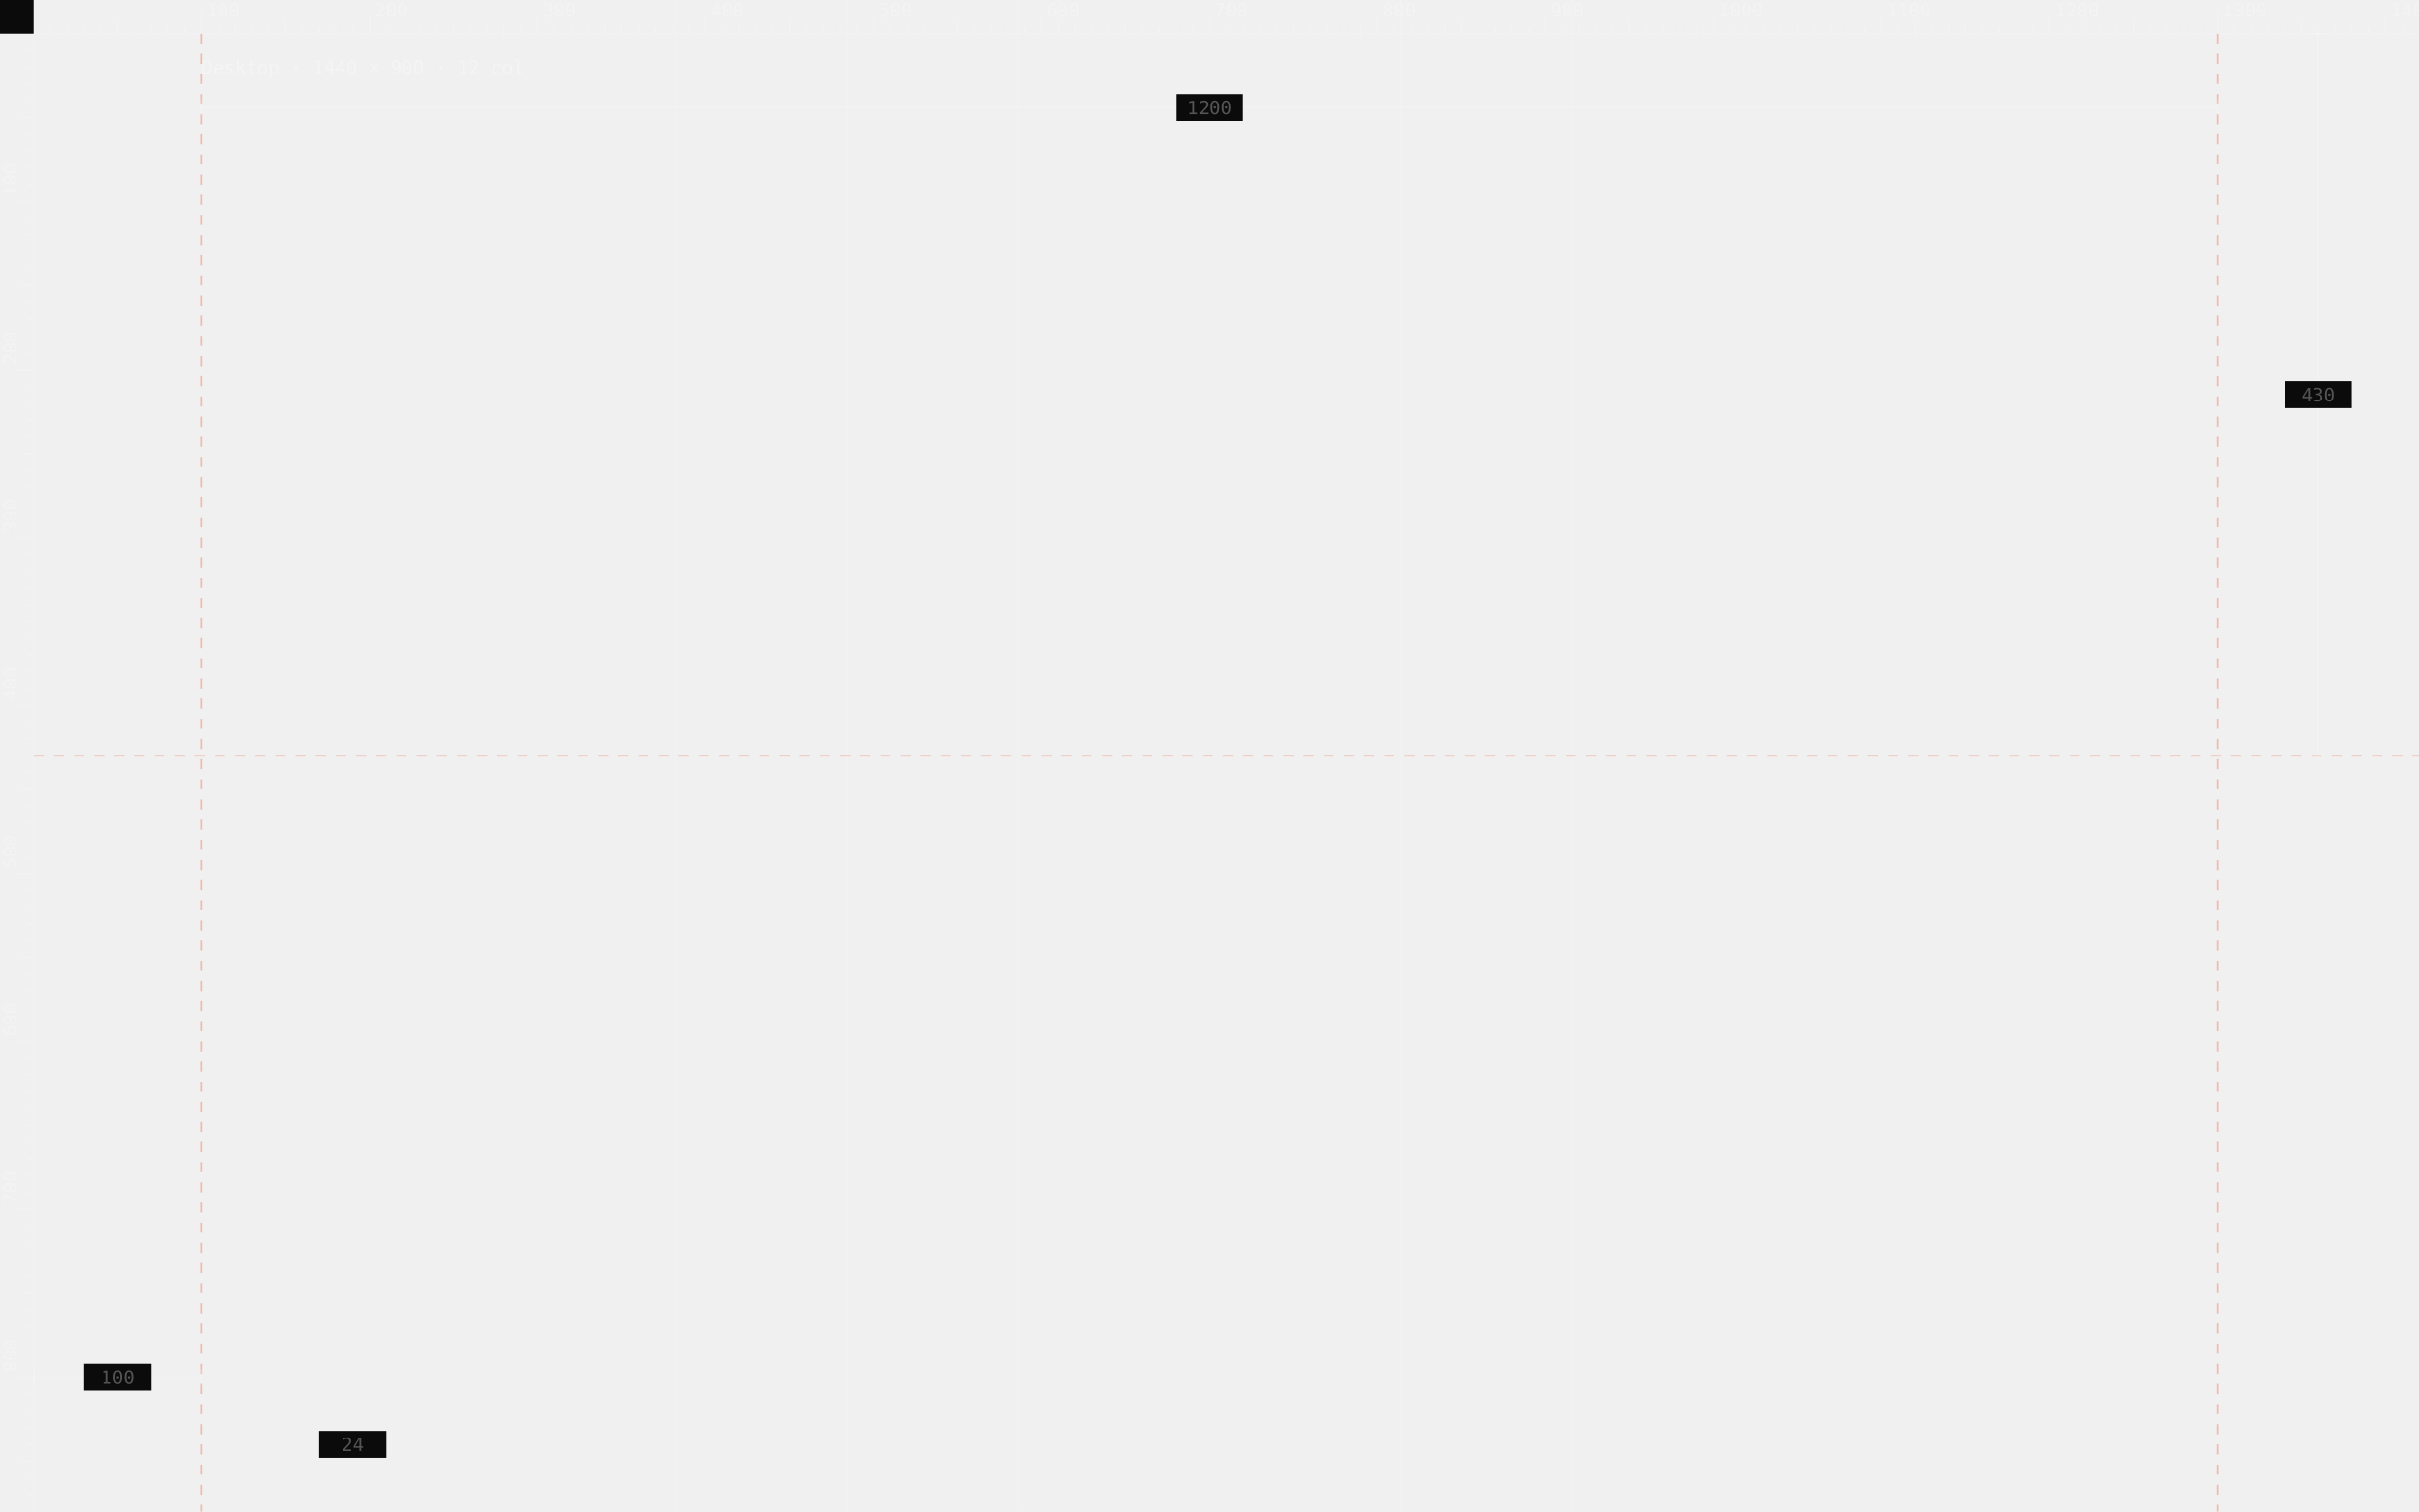
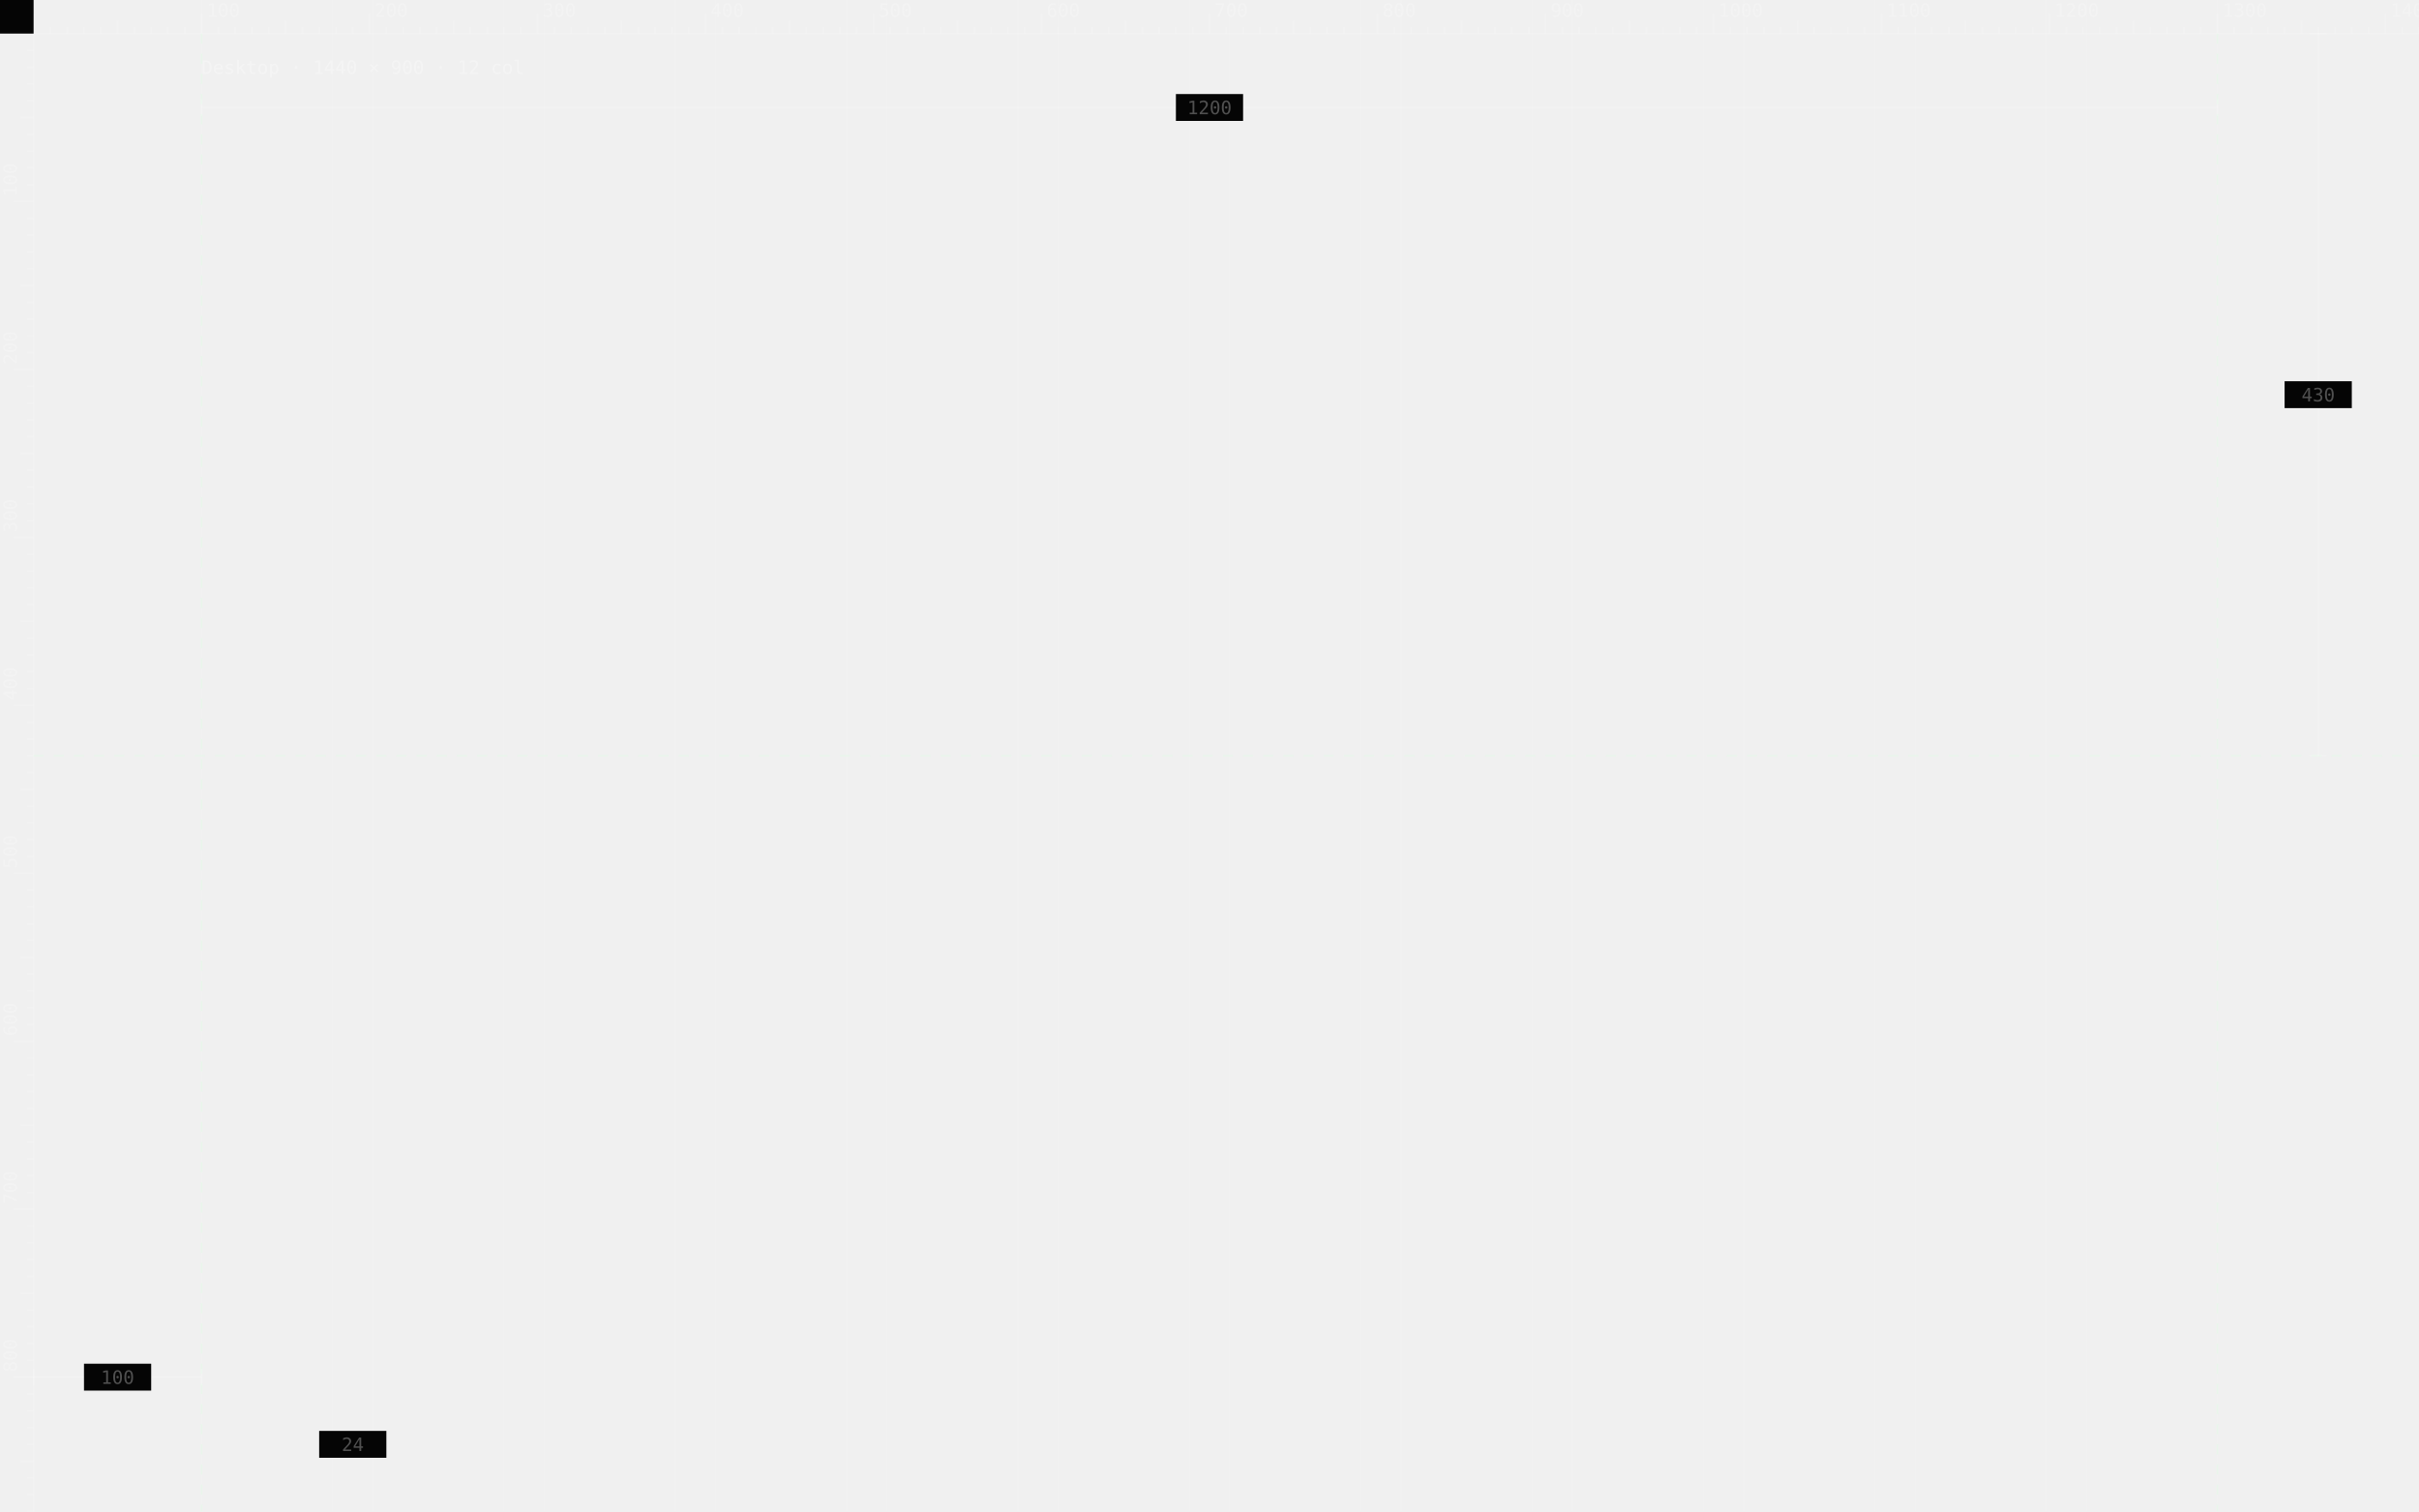
<svg xmlns="http://www.w3.org/2000/svg" viewBox="0 0 1440 900" preserveAspectRatio="xMidYMid slice">
  <rect x="120" y="0" width="78" height="900" fill="#fff" fill-opacity=".018" />
  <line x1="120" y1="0" x2="120" y2="900" stroke="#fff" stroke-opacity="0.05" />
  <line x1="198" y1="0" x2="198" y2="900" stroke="#fff" stroke-opacity="0.05" />
  <rect x="222" y="0" width="78" height="900" fill="#fff" fill-opacity=".018" />
  <line x1="222" y1="0" x2="222" y2="900" stroke="#fff" stroke-opacity="0.05" />
  <line x1="300" y1="0" x2="300" y2="900" stroke="#fff" stroke-opacity="0.05" />
  <rect x="324" y="0" width="78" height="900" fill="#fff" fill-opacity=".018" />
  <line x1="324" y1="0" x2="324" y2="900" stroke="#fff" stroke-opacity="0.05" />
  <line x1="402" y1="0" x2="402" y2="900" stroke="#fff" stroke-opacity="0.05" />
  <rect x="426" y="0" width="78" height="900" fill="#fff" fill-opacity=".018" />
  <line x1="426" y1="0" x2="426" y2="900" stroke="#fff" stroke-opacity="0.05" />
  <line x1="504" y1="0" x2="504" y2="900" stroke="#fff" stroke-opacity="0.05" />
  <rect x="528" y="0" width="78" height="900" fill="#fff" fill-opacity=".018" />
  <line x1="528" y1="0" x2="528" y2="900" stroke="#fff" stroke-opacity="0.05" />
  <line x1="606" y1="0" x2="606" y2="900" stroke="#fff" stroke-opacity="0.05" />
  <rect x="630" y="0" width="78" height="900" fill="#fff" fill-opacity=".018" />
  <line x1="630" y1="0" x2="630" y2="900" stroke="#fff" stroke-opacity="0.05" />
  <line x1="708" y1="0" x2="708" y2="900" stroke="#fff" stroke-opacity="0.05" />
  <rect x="732" y="0" width="78" height="900" fill="#fff" fill-opacity=".018" />
  <line x1="732" y1="0" x2="732" y2="900" stroke="#fff" stroke-opacity="0.05" />
  <line x1="810" y1="0" x2="810" y2="900" stroke="#fff" stroke-opacity="0.05" />
  <rect x="834" y="0" width="78" height="900" fill="#fff" fill-opacity=".018" />
  <line x1="834" y1="0" x2="834" y2="900" stroke="#fff" stroke-opacity="0.05" />
  <line x1="912" y1="0" x2="912" y2="900" stroke="#fff" stroke-opacity="0.05" />
  <rect x="936" y="0" width="78" height="900" fill="#fff" fill-opacity=".018" />
  <line x1="936" y1="0" x2="936" y2="900" stroke="#fff" stroke-opacity="0.05" />
  <line x1="1014" y1="0" x2="1014" y2="900" stroke="#fff" stroke-opacity="0.05" />
  <rect x="1038" y="0" width="78" height="900" fill="#fff" fill-opacity=".018" />
  <line x1="1038" y1="0" x2="1038" y2="900" stroke="#fff" stroke-opacity="0.05" />
  <line x1="1116" y1="0" x2="1116" y2="900" stroke="#fff" stroke-opacity="0.05" />
  <rect x="1140" y="0" width="78" height="900" fill="#fff" fill-opacity=".018" />
  <line x1="1140" y1="0" x2="1140" y2="900" stroke="#fff" stroke-opacity="0.05" />
  <line x1="1218" y1="0" x2="1218" y2="900" stroke="#fff" stroke-opacity="0.05" />
  <rect x="1242" y="0" width="78" height="900" fill="#fff" fill-opacity=".018" />
  <line x1="1242" y1="0" x2="1242" y2="900" stroke="#fff" stroke-opacity="0.05" />
  <line x1="1320" y1="0" x2="1320" y2="900" stroke="#fff" stroke-opacity="0.05" />
  <line x1="20" y1="8" x2="20" y2="20" stroke="#fff" stroke-opacity="0.14" />
  <line x1="30" y1="16" x2="30" y2="20" stroke="#fff" stroke-opacity="0.14" />
  <line x1="40" y1="16" x2="40" y2="20" stroke="#fff" stroke-opacity="0.14" />
  <line x1="50" y1="16" x2="50" y2="20" stroke="#fff" stroke-opacity="0.14" />
  <line x1="60" y1="16" x2="60" y2="20" stroke="#fff" stroke-opacity="0.14" />
  <line x1="70" y1="12" x2="70" y2="20" stroke="#fff" stroke-opacity="0.14" />
  <line x1="80" y1="16" x2="80" y2="20" stroke="#fff" stroke-opacity="0.14" />
  <line x1="90" y1="16" x2="90" y2="20" stroke="#fff" stroke-opacity="0.14" />
  <line x1="100" y1="16" x2="100" y2="20" stroke="#fff" stroke-opacity="0.14" />
  <line x1="110" y1="16" x2="110" y2="20" stroke="#fff" stroke-opacity="0.14" />
  <line x1="120" y1="8" x2="120" y2="20" stroke="#fff" stroke-opacity="0.14" />
  <text x="123" y="10" font-family="ui-monospace, Menlo, Consolas, monospace" font-size="11" fill="#fff" fill-opacity="0.2">100</text>
  <line x1="130" y1="16" x2="130" y2="20" stroke="#fff" stroke-opacity="0.14" />
  <line x1="140" y1="16" x2="140" y2="20" stroke="#fff" stroke-opacity="0.14" />
  <line x1="150" y1="16" x2="150" y2="20" stroke="#fff" stroke-opacity="0.14" />
  <line x1="160" y1="16" x2="160" y2="20" stroke="#fff" stroke-opacity="0.14" />
  <line x1="170" y1="12" x2="170" y2="20" stroke="#fff" stroke-opacity="0.14" />
  <line x1="180" y1="16" x2="180" y2="20" stroke="#fff" stroke-opacity="0.14" />
  <line x1="190" y1="16" x2="190" y2="20" stroke="#fff" stroke-opacity="0.14" />
  <line x1="200" y1="16" x2="200" y2="20" stroke="#fff" stroke-opacity="0.14" />
  <line x1="210" y1="16" x2="210" y2="20" stroke="#fff" stroke-opacity="0.14" />
  <line x1="220" y1="8" x2="220" y2="20" stroke="#fff" stroke-opacity="0.14" />
  <text x="223" y="10" font-family="ui-monospace, Menlo, Consolas, monospace" font-size="11" fill="#fff" fill-opacity="0.2">200</text>
  <line x1="230" y1="16" x2="230" y2="20" stroke="#fff" stroke-opacity="0.14" />
  <line x1="240" y1="16" x2="240" y2="20" stroke="#fff" stroke-opacity="0.14" />
  <line x1="250" y1="16" x2="250" y2="20" stroke="#fff" stroke-opacity="0.14" />
  <line x1="260" y1="16" x2="260" y2="20" stroke="#fff" stroke-opacity="0.14" />
  <line x1="270" y1="12" x2="270" y2="20" stroke="#fff" stroke-opacity="0.14" />
  <line x1="280" y1="16" x2="280" y2="20" stroke="#fff" stroke-opacity="0.14" />
  <line x1="290" y1="16" x2="290" y2="20" stroke="#fff" stroke-opacity="0.14" />
  <line x1="300" y1="16" x2="300" y2="20" stroke="#fff" stroke-opacity="0.14" />
  <line x1="310" y1="16" x2="310" y2="20" stroke="#fff" stroke-opacity="0.14" />
  <line x1="320" y1="8" x2="320" y2="20" stroke="#fff" stroke-opacity="0.14" />
  <text x="323" y="10" font-family="ui-monospace, Menlo, Consolas, monospace" font-size="11" fill="#fff" fill-opacity="0.2">300</text>
  <line x1="330" y1="16" x2="330" y2="20" stroke="#fff" stroke-opacity="0.14" />
  <line x1="340" y1="16" x2="340" y2="20" stroke="#fff" stroke-opacity="0.14" />
  <line x1="350" y1="16" x2="350" y2="20" stroke="#fff" stroke-opacity="0.14" />
  <line x1="360" y1="16" x2="360" y2="20" stroke="#fff" stroke-opacity="0.14" />
  <line x1="370" y1="12" x2="370" y2="20" stroke="#fff" stroke-opacity="0.14" />
  <line x1="380" y1="16" x2="380" y2="20" stroke="#fff" stroke-opacity="0.14" />
  <line x1="390" y1="16" x2="390" y2="20" stroke="#fff" stroke-opacity="0.14" />
  <line x1="400" y1="16" x2="400" y2="20" stroke="#fff" stroke-opacity="0.14" />
  <line x1="410" y1="16" x2="410" y2="20" stroke="#fff" stroke-opacity="0.14" />
  <line x1="420" y1="8" x2="420" y2="20" stroke="#fff" stroke-opacity="0.14" />
  <text x="423" y="10" font-family="ui-monospace, Menlo, Consolas, monospace" font-size="11" fill="#fff" fill-opacity="0.2">400</text>
  <line x1="430" y1="16" x2="430" y2="20" stroke="#fff" stroke-opacity="0.14" />
  <line x1="440" y1="16" x2="440" y2="20" stroke="#fff" stroke-opacity="0.14" />
  <line x1="450" y1="16" x2="450" y2="20" stroke="#fff" stroke-opacity="0.14" />
  <line x1="460" y1="16" x2="460" y2="20" stroke="#fff" stroke-opacity="0.14" />
  <line x1="470" y1="12" x2="470" y2="20" stroke="#fff" stroke-opacity="0.14" />
  <line x1="480" y1="16" x2="480" y2="20" stroke="#fff" stroke-opacity="0.14" />
  <line x1="490" y1="16" x2="490" y2="20" stroke="#fff" stroke-opacity="0.14" />
  <line x1="500" y1="16" x2="500" y2="20" stroke="#fff" stroke-opacity="0.14" />
  <line x1="510" y1="16" x2="510" y2="20" stroke="#fff" stroke-opacity="0.14" />
  <line x1="520" y1="8" x2="520" y2="20" stroke="#fff" stroke-opacity="0.14" />
  <text x="523" y="10" font-family="ui-monospace, Menlo, Consolas, monospace" font-size="11" fill="#fff" fill-opacity="0.2">500</text>
  <line x1="530" y1="16" x2="530" y2="20" stroke="#fff" stroke-opacity="0.14" />
  <line x1="540" y1="16" x2="540" y2="20" stroke="#fff" stroke-opacity="0.14" />
  <line x1="550" y1="16" x2="550" y2="20" stroke="#fff" stroke-opacity="0.14" />
  <line x1="560" y1="16" x2="560" y2="20" stroke="#fff" stroke-opacity="0.14" />
  <line x1="570" y1="12" x2="570" y2="20" stroke="#fff" stroke-opacity="0.14" />
  <line x1="580" y1="16" x2="580" y2="20" stroke="#fff" stroke-opacity="0.14" />
  <line x1="590" y1="16" x2="590" y2="20" stroke="#fff" stroke-opacity="0.14" />
  <line x1="600" y1="16" x2="600" y2="20" stroke="#fff" stroke-opacity="0.14" />
  <line x1="610" y1="16" x2="610" y2="20" stroke="#fff" stroke-opacity="0.14" />
  <line x1="620" y1="8" x2="620" y2="20" stroke="#fff" stroke-opacity="0.14" />
  <text x="623" y="10" font-family="ui-monospace, Menlo, Consolas, monospace" font-size="11" fill="#fff" fill-opacity="0.2">600</text>
  <line x1="630" y1="16" x2="630" y2="20" stroke="#fff" stroke-opacity="0.14" />
  <line x1="640" y1="16" x2="640" y2="20" stroke="#fff" stroke-opacity="0.14" />
  <line x1="650" y1="16" x2="650" y2="20" stroke="#fff" stroke-opacity="0.14" />
  <line x1="660" y1="16" x2="660" y2="20" stroke="#fff" stroke-opacity="0.14" />
  <line x1="670" y1="12" x2="670" y2="20" stroke="#fff" stroke-opacity="0.14" />
  <line x1="680" y1="16" x2="680" y2="20" stroke="#fff" stroke-opacity="0.14" />
  <line x1="690" y1="16" x2="690" y2="20" stroke="#fff" stroke-opacity="0.14" />
  <line x1="700" y1="16" x2="700" y2="20" stroke="#fff" stroke-opacity="0.14" />
  <line x1="710" y1="16" x2="710" y2="20" stroke="#fff" stroke-opacity="0.14" />
  <line x1="720" y1="8" x2="720" y2="20" stroke="#fff" stroke-opacity="0.14" />
  <text x="723" y="10" font-family="ui-monospace, Menlo, Consolas, monospace" font-size="11" fill="#fff" fill-opacity="0.2">700</text>
  <line x1="730" y1="16" x2="730" y2="20" stroke="#fff" stroke-opacity="0.14" />
  <line x1="740" y1="16" x2="740" y2="20" stroke="#fff" stroke-opacity="0.14" />
  <line x1="750" y1="16" x2="750" y2="20" stroke="#fff" stroke-opacity="0.14" />
  <line x1="760" y1="16" x2="760" y2="20" stroke="#fff" stroke-opacity="0.14" />
  <line x1="770" y1="12" x2="770" y2="20" stroke="#fff" stroke-opacity="0.14" />
  <line x1="780" y1="16" x2="780" y2="20" stroke="#fff" stroke-opacity="0.14" />
  <line x1="790" y1="16" x2="790" y2="20" stroke="#fff" stroke-opacity="0.14" />
  <line x1="800" y1="16" x2="800" y2="20" stroke="#fff" stroke-opacity="0.14" />
  <line x1="810" y1="16" x2="810" y2="20" stroke="#fff" stroke-opacity="0.14" />
  <line x1="820" y1="8" x2="820" y2="20" stroke="#fff" stroke-opacity="0.14" />
  <text x="823" y="10" font-family="ui-monospace, Menlo, Consolas, monospace" font-size="11" fill="#fff" fill-opacity="0.2">800</text>
  <line x1="830" y1="16" x2="830" y2="20" stroke="#fff" stroke-opacity="0.14" />
  <line x1="840" y1="16" x2="840" y2="20" stroke="#fff" stroke-opacity="0.14" />
  <line x1="850" y1="16" x2="850" y2="20" stroke="#fff" stroke-opacity="0.14" />
  <line x1="860" y1="16" x2="860" y2="20" stroke="#fff" stroke-opacity="0.14" />
  <line x1="870" y1="12" x2="870" y2="20" stroke="#fff" stroke-opacity="0.14" />
  <line x1="880" y1="16" x2="880" y2="20" stroke="#fff" stroke-opacity="0.14" />
  <line x1="890" y1="16" x2="890" y2="20" stroke="#fff" stroke-opacity="0.14" />
  <line x1="900" y1="16" x2="900" y2="20" stroke="#fff" stroke-opacity="0.14" />
  <line x1="910" y1="16" x2="910" y2="20" stroke="#fff" stroke-opacity="0.14" />
  <line x1="920" y1="8" x2="920" y2="20" stroke="#fff" stroke-opacity="0.14" />
  <text x="923" y="10" font-family="ui-monospace, Menlo, Consolas, monospace" font-size="11" fill="#fff" fill-opacity="0.2">900</text>
  <line x1="930" y1="16" x2="930" y2="20" stroke="#fff" stroke-opacity="0.14" />
  <line x1="940" y1="16" x2="940" y2="20" stroke="#fff" stroke-opacity="0.14" />
  <line x1="950" y1="16" x2="950" y2="20" stroke="#fff" stroke-opacity="0.14" />
  <line x1="960" y1="16" x2="960" y2="20" stroke="#fff" stroke-opacity="0.14" />
  <line x1="970" y1="12" x2="970" y2="20" stroke="#fff" stroke-opacity="0.14" />
  <line x1="980" y1="16" x2="980" y2="20" stroke="#fff" stroke-opacity="0.14" />
  <line x1="990" y1="16" x2="990" y2="20" stroke="#fff" stroke-opacity="0.14" />
  <line x1="1000" y1="16" x2="1000" y2="20" stroke="#fff" stroke-opacity="0.14" />
  <line x1="1010" y1="16" x2="1010" y2="20" stroke="#fff" stroke-opacity="0.14" />
  <line x1="1020" y1="8" x2="1020" y2="20" stroke="#fff" stroke-opacity="0.14" />
  <text x="1023" y="10" font-family="ui-monospace, Menlo, Consolas, monospace" font-size="11" fill="#fff" fill-opacity="0.2">1000</text>
  <line x1="1030" y1="16" x2="1030" y2="20" stroke="#fff" stroke-opacity="0.14" />
  <line x1="1040" y1="16" x2="1040" y2="20" stroke="#fff" stroke-opacity="0.14" />
  <line x1="1050" y1="16" x2="1050" y2="20" stroke="#fff" stroke-opacity="0.14" />
  <line x1="1060" y1="16" x2="1060" y2="20" stroke="#fff" stroke-opacity="0.14" />
  <line x1="1070" y1="12" x2="1070" y2="20" stroke="#fff" stroke-opacity="0.14" />
  <line x1="1080" y1="16" x2="1080" y2="20" stroke="#fff" stroke-opacity="0.14" />
  <line x1="1090" y1="16" x2="1090" y2="20" stroke="#fff" stroke-opacity="0.14" />
  <line x1="1100" y1="16" x2="1100" y2="20" stroke="#fff" stroke-opacity="0.14" />
  <line x1="1110" y1="16" x2="1110" y2="20" stroke="#fff" stroke-opacity="0.14" />
  <line x1="1120" y1="8" x2="1120" y2="20" stroke="#fff" stroke-opacity="0.14" />
  <text x="1123" y="10" font-family="ui-monospace, Menlo, Consolas, monospace" font-size="11" fill="#fff" fill-opacity="0.2">1100</text>
  <line x1="1130" y1="16" x2="1130" y2="20" stroke="#fff" stroke-opacity="0.14" />
  <line x1="1140" y1="16" x2="1140" y2="20" stroke="#fff" stroke-opacity="0.14" />
  <line x1="1150" y1="16" x2="1150" y2="20" stroke="#fff" stroke-opacity="0.14" />
  <line x1="1160" y1="16" x2="1160" y2="20" stroke="#fff" stroke-opacity="0.14" />
  <line x1="1170" y1="12" x2="1170" y2="20" stroke="#fff" stroke-opacity="0.14" />
  <line x1="1180" y1="16" x2="1180" y2="20" stroke="#fff" stroke-opacity="0.14" />
  <line x1="1190" y1="16" x2="1190" y2="20" stroke="#fff" stroke-opacity="0.14" />
  <line x1="1200" y1="16" x2="1200" y2="20" stroke="#fff" stroke-opacity="0.14" />
  <line x1="1210" y1="16" x2="1210" y2="20" stroke="#fff" stroke-opacity="0.14" />
  <line x1="1220" y1="8" x2="1220" y2="20" stroke="#fff" stroke-opacity="0.14" />
  <text x="1223" y="10" font-family="ui-monospace, Menlo, Consolas, monospace" font-size="11" fill="#fff" fill-opacity="0.2">1200</text>
  <line x1="1230" y1="16" x2="1230" y2="20" stroke="#fff" stroke-opacity="0.14" />
  <line x1="1240" y1="16" x2="1240" y2="20" stroke="#fff" stroke-opacity="0.14" />
  <line x1="1250" y1="16" x2="1250" y2="20" stroke="#fff" stroke-opacity="0.14" />
  <line x1="1260" y1="16" x2="1260" y2="20" stroke="#fff" stroke-opacity="0.14" />
  <line x1="1270" y1="12" x2="1270" y2="20" stroke="#fff" stroke-opacity="0.14" />
  <line x1="1280" y1="16" x2="1280" y2="20" stroke="#fff" stroke-opacity="0.14" />
  <line x1="1290" y1="16" x2="1290" y2="20" stroke="#fff" stroke-opacity="0.14" />
  <line x1="1300" y1="16" x2="1300" y2="20" stroke="#fff" stroke-opacity="0.14" />
  <line x1="1310" y1="16" x2="1310" y2="20" stroke="#fff" stroke-opacity="0.14" />
  <line x1="1320" y1="8" x2="1320" y2="20" stroke="#fff" stroke-opacity="0.14" />
  <text x="1323" y="10" font-family="ui-monospace, Menlo, Consolas, monospace" font-size="11" fill="#fff" fill-opacity="0.2">1300</text>
  <line x1="1330" y1="16" x2="1330" y2="20" stroke="#fff" stroke-opacity="0.14" />
  <line x1="1340" y1="16" x2="1340" y2="20" stroke="#fff" stroke-opacity="0.14" />
  <line x1="1350" y1="16" x2="1350" y2="20" stroke="#fff" stroke-opacity="0.14" />
  <line x1="1360" y1="16" x2="1360" y2="20" stroke="#fff" stroke-opacity="0.14" />
  <line x1="1370" y1="12" x2="1370" y2="20" stroke="#fff" stroke-opacity="0.14" />
  <line x1="1380" y1="16" x2="1380" y2="20" stroke="#fff" stroke-opacity="0.14" />
  <line x1="1390" y1="16" x2="1390" y2="20" stroke="#fff" stroke-opacity="0.14" />
  <line x1="1400" y1="16" x2="1400" y2="20" stroke="#fff" stroke-opacity="0.14" />
  <line x1="1410" y1="16" x2="1410" y2="20" stroke="#fff" stroke-opacity="0.14" />
  <line x1="1420" y1="8" x2="1420" y2="20" stroke="#fff" stroke-opacity="0.14" />
  <text x="1423" y="10" font-family="ui-monospace, Menlo, Consolas, monospace" font-size="11" fill="#fff" fill-opacity="0.2">1400</text>
  <line x1="1430" y1="16" x2="1430" y2="20" stroke="#fff" stroke-opacity="0.14" />
  <line x1="1440" y1="16" x2="1440" y2="20" stroke="#fff" stroke-opacity="0.14" />
  <line x1="8" y1="20" x2="20" y2="20" stroke="#fff" stroke-opacity="0.14" />
  <line x1="16" y1="30" x2="20" y2="30" stroke="#fff" stroke-opacity="0.14" />
  <line x1="16" y1="40" x2="20" y2="40" stroke="#fff" stroke-opacity="0.14" />
  <line x1="16" y1="50" x2="20" y2="50" stroke="#fff" stroke-opacity="0.14" />
  <line x1="16" y1="60" x2="20" y2="60" stroke="#fff" stroke-opacity="0.14" />
  <line x1="12" y1="70" x2="20" y2="70" stroke="#fff" stroke-opacity="0.14" />
  <line x1="16" y1="80" x2="20" y2="80" stroke="#fff" stroke-opacity="0.14" />
  <line x1="16" y1="90" x2="20" y2="90" stroke="#fff" stroke-opacity="0.14" />
  <line x1="16" y1="100" x2="20" y2="100" stroke="#fff" stroke-opacity="0.14" />
  <line x1="16" y1="110" x2="20" y2="110" stroke="#fff" stroke-opacity="0.14" />
  <line x1="8" y1="120" x2="20" y2="120" stroke="#fff" stroke-opacity="0.14" />
  <text x="10" y="117" font-family="ui-monospace, Menlo, Consolas, monospace" font-size="11" fill="#fff" fill-opacity="0.2" transform="rotate(-90 10 117)">100</text>
  <line x1="16" y1="130" x2="20" y2="130" stroke="#fff" stroke-opacity="0.14" />
  <line x1="16" y1="140" x2="20" y2="140" stroke="#fff" stroke-opacity="0.14" />
  <line x1="16" y1="150" x2="20" y2="150" stroke="#fff" stroke-opacity="0.14" />
  <line x1="16" y1="160" x2="20" y2="160" stroke="#fff" stroke-opacity="0.14" />
  <line x1="12" y1="170" x2="20" y2="170" stroke="#fff" stroke-opacity="0.14" />
  <line x1="16" y1="180" x2="20" y2="180" stroke="#fff" stroke-opacity="0.14" />
  <line x1="16" y1="190" x2="20" y2="190" stroke="#fff" stroke-opacity="0.14" />
  <line x1="16" y1="200" x2="20" y2="200" stroke="#fff" stroke-opacity="0.14" />
  <line x1="16" y1="210" x2="20" y2="210" stroke="#fff" stroke-opacity="0.14" />
  <line x1="8" y1="220" x2="20" y2="220" stroke="#fff" stroke-opacity="0.14" />
  <text x="10" y="217" font-family="ui-monospace, Menlo, Consolas, monospace" font-size="11" fill="#fff" fill-opacity="0.2" transform="rotate(-90 10 217)">200</text>
  <line x1="16" y1="230" x2="20" y2="230" stroke="#fff" stroke-opacity="0.14" />
  <line x1="16" y1="240" x2="20" y2="240" stroke="#fff" stroke-opacity="0.14" />
  <line x1="16" y1="250" x2="20" y2="250" stroke="#fff" stroke-opacity="0.14" />
  <line x1="16" y1="260" x2="20" y2="260" stroke="#fff" stroke-opacity="0.14" />
  <line x1="12" y1="270" x2="20" y2="270" stroke="#fff" stroke-opacity="0.14" />
  <line x1="16" y1="280" x2="20" y2="280" stroke="#fff" stroke-opacity="0.14" />
  <line x1="16" y1="290" x2="20" y2="290" stroke="#fff" stroke-opacity="0.14" />
  <line x1="16" y1="300" x2="20" y2="300" stroke="#fff" stroke-opacity="0.14" />
  <line x1="16" y1="310" x2="20" y2="310" stroke="#fff" stroke-opacity="0.14" />
  <line x1="8" y1="320" x2="20" y2="320" stroke="#fff" stroke-opacity="0.14" />
  <text x="10" y="317" font-family="ui-monospace, Menlo, Consolas, monospace" font-size="11" fill="#fff" fill-opacity="0.2" transform="rotate(-90 10 317)">300</text>
  <line x1="16" y1="330" x2="20" y2="330" stroke="#fff" stroke-opacity="0.14" />
  <line x1="16" y1="340" x2="20" y2="340" stroke="#fff" stroke-opacity="0.14" />
  <line x1="16" y1="350" x2="20" y2="350" stroke="#fff" stroke-opacity="0.14" />
  <line x1="16" y1="360" x2="20" y2="360" stroke="#fff" stroke-opacity="0.14" />
  <line x1="12" y1="370" x2="20" y2="370" stroke="#fff" stroke-opacity="0.14" />
  <line x1="16" y1="380" x2="20" y2="380" stroke="#fff" stroke-opacity="0.14" />
  <line x1="16" y1="390" x2="20" y2="390" stroke="#fff" stroke-opacity="0.14" />
  <line x1="16" y1="400" x2="20" y2="400" stroke="#fff" stroke-opacity="0.14" />
  <line x1="16" y1="410" x2="20" y2="410" stroke="#fff" stroke-opacity="0.14" />
  <line x1="8" y1="420" x2="20" y2="420" stroke="#fff" stroke-opacity="0.14" />
  <text x="10" y="417" font-family="ui-monospace, Menlo, Consolas, monospace" font-size="11" fill="#fff" fill-opacity="0.2" transform="rotate(-90 10 417)">400</text>
  <line x1="16" y1="430" x2="20" y2="430" stroke="#fff" stroke-opacity="0.14" />
  <line x1="16" y1="440" x2="20" y2="440" stroke="#fff" stroke-opacity="0.14" />
  <line x1="16" y1="450" x2="20" y2="450" stroke="#fff" stroke-opacity="0.14" />
  <line x1="16" y1="460" x2="20" y2="460" stroke="#fff" stroke-opacity="0.14" />
  <line x1="12" y1="470" x2="20" y2="470" stroke="#fff" stroke-opacity="0.14" />
  <line x1="16" y1="480" x2="20" y2="480" stroke="#fff" stroke-opacity="0.14" />
  <line x1="16" y1="490" x2="20" y2="490" stroke="#fff" stroke-opacity="0.14" />
  <line x1="16" y1="500" x2="20" y2="500" stroke="#fff" stroke-opacity="0.14" />
  <line x1="16" y1="510" x2="20" y2="510" stroke="#fff" stroke-opacity="0.14" />
  <line x1="8" y1="520" x2="20" y2="520" stroke="#fff" stroke-opacity="0.14" />
  <text x="10" y="517" font-family="ui-monospace, Menlo, Consolas, monospace" font-size="11" fill="#fff" fill-opacity="0.2" transform="rotate(-90 10 517)">500</text>
  <line x1="16" y1="530" x2="20" y2="530" stroke="#fff" stroke-opacity="0.14" />
  <line x1="16" y1="540" x2="20" y2="540" stroke="#fff" stroke-opacity="0.14" />
  <line x1="16" y1="550" x2="20" y2="550" stroke="#fff" stroke-opacity="0.14" />
  <line x1="16" y1="560" x2="20" y2="560" stroke="#fff" stroke-opacity="0.14" />
  <line x1="12" y1="570" x2="20" y2="570" stroke="#fff" stroke-opacity="0.14" />
  <line x1="16" y1="580" x2="20" y2="580" stroke="#fff" stroke-opacity="0.14" />
  <line x1="16" y1="590" x2="20" y2="590" stroke="#fff" stroke-opacity="0.14" />
  <line x1="16" y1="600" x2="20" y2="600" stroke="#fff" stroke-opacity="0.14" />
  <line x1="16" y1="610" x2="20" y2="610" stroke="#fff" stroke-opacity="0.14" />
  <line x1="8" y1="620" x2="20" y2="620" stroke="#fff" stroke-opacity="0.14" />
  <text x="10" y="617" font-family="ui-monospace, Menlo, Consolas, monospace" font-size="11" fill="#fff" fill-opacity="0.2" transform="rotate(-90 10 617)">600</text>
  <line x1="16" y1="630" x2="20" y2="630" stroke="#fff" stroke-opacity="0.14" />
  <line x1="16" y1="640" x2="20" y2="640" stroke="#fff" stroke-opacity="0.14" />
  <line x1="16" y1="650" x2="20" y2="650" stroke="#fff" stroke-opacity="0.14" />
  <line x1="16" y1="660" x2="20" y2="660" stroke="#fff" stroke-opacity="0.14" />
  <line x1="12" y1="670" x2="20" y2="670" stroke="#fff" stroke-opacity="0.14" />
  <line x1="16" y1="680" x2="20" y2="680" stroke="#fff" stroke-opacity="0.14" />
  <line x1="16" y1="690" x2="20" y2="690" stroke="#fff" stroke-opacity="0.14" />
  <line x1="16" y1="700" x2="20" y2="700" stroke="#fff" stroke-opacity="0.14" />
  <line x1="16" y1="710" x2="20" y2="710" stroke="#fff" stroke-opacity="0.14" />
  <line x1="8" y1="720" x2="20" y2="720" stroke="#fff" stroke-opacity="0.14" />
  <text x="10" y="717" font-family="ui-monospace, Menlo, Consolas, monospace" font-size="11" fill="#fff" fill-opacity="0.2" transform="rotate(-90 10 717)">700</text>
  <line x1="16" y1="730" x2="20" y2="730" stroke="#fff" stroke-opacity="0.14" />
  <line x1="16" y1="740" x2="20" y2="740" stroke="#fff" stroke-opacity="0.14" />
  <line x1="16" y1="750" x2="20" y2="750" stroke="#fff" stroke-opacity="0.14" />
  <line x1="16" y1="760" x2="20" y2="760" stroke="#fff" stroke-opacity="0.14" />
  <line x1="12" y1="770" x2="20" y2="770" stroke="#fff" stroke-opacity="0.14" />
  <line x1="16" y1="780" x2="20" y2="780" stroke="#fff" stroke-opacity="0.14" />
  <line x1="16" y1="790" x2="20" y2="790" stroke="#fff" stroke-opacity="0.14" />
  <line x1="16" y1="800" x2="20" y2="800" stroke="#fff" stroke-opacity="0.14" />
  <line x1="16" y1="810" x2="20" y2="810" stroke="#fff" stroke-opacity="0.14" />
  <line x1="8" y1="820" x2="20" y2="820" stroke="#fff" stroke-opacity="0.14" />
  <text x="10" y="817" font-family="ui-monospace, Menlo, Consolas, monospace" font-size="11" fill="#fff" fill-opacity="0.2" transform="rotate(-90 10 817)">800</text>
  <line x1="16" y1="830" x2="20" y2="830" stroke="#fff" stroke-opacity="0.14" />
  <line x1="16" y1="840" x2="20" y2="840" stroke="#fff" stroke-opacity="0.14" />
  <line x1="16" y1="850" x2="20" y2="850" stroke="#fff" stroke-opacity="0.14" />
  <line x1="16" y1="860" x2="20" y2="860" stroke="#fff" stroke-opacity="0.14" />
  <line x1="12" y1="870" x2="20" y2="870" stroke="#fff" stroke-opacity="0.14" />
  <line x1="16" y1="880" x2="20" y2="880" stroke="#fff" stroke-opacity="0.14" />
  <line x1="16" y1="890" x2="20" y2="890" stroke="#fff" stroke-opacity="0.14" />
  <line x1="16" y1="900" x2="20" y2="900" stroke="#fff" stroke-opacity="0.14" />
  <line x1="0" y1="20" x2="1440" y2="20" stroke="#fff" stroke-opacity="0.14" />
  <line x1="20" y1="0" x2="20" y2="900" stroke="#fff" stroke-opacity="0.14" />
-   <rect x="0" y="0" width="20" height="20" fill="#0B0B0C" />
-   <line x1="120" y1="20" x2="120" y2="900" stroke="#F04423" stroke-opacity=".32" stroke-dasharray="6 6" />
-   <line x1="1320" y1="20" x2="1320" y2="900" stroke="#F04423" stroke-opacity=".32" stroke-dasharray="6 6" />
-   <line x1="20" y1="450" x2="1440" y2="450" stroke="#F04423" stroke-opacity=".32" stroke-dasharray="6 6" />
+   <rect x="0" y="0" width="20" height="20" fill="#050505" />
+   <line x1="120" y1="20" x2="120" y2="900" stroke="#D7FFE0" stroke-opacity=".32" stroke-dasharray="6 6" />
+   <line x1="1320" y1="20" x2="1320" y2="900" stroke="#D7FFE0" stroke-opacity=".32" stroke-dasharray="6 6" />
+   <line x1="20" y1="450" x2="1440" y2="450" stroke="#D7FFE0" stroke-opacity=".32" stroke-dasharray="6 6" />
  <line x1="120" y1="64" x2="1320" y2="64" stroke="#fff" stroke-opacity="0.16" />
  <line x1="120" y1="59" x2="120" y2="69" stroke="#fff" stroke-opacity="0.16" />
  <line x1="1320" y1="59" x2="1320" y2="69" stroke="#fff" stroke-opacity="0.16" />
-   <rect x="700" y="56" width="40" height="16" fill="#0B0B0C" />
+   <rect x="700" y="56" width="40" height="16" fill="#050505" />
  <text x="720" y="68" font-family="ui-monospace, Menlo, Consolas, monospace" font-size="11" fill="#fff" fill-opacity="0.3" text-anchor="middle">1200</text>
  <line x1="198" y1="860" x2="222" y2="860" stroke="#fff" stroke-opacity="0.16" />
  <line x1="198" y1="855" x2="198" y2="865" stroke="#fff" stroke-opacity="0.16" />
  <line x1="222" y1="855" x2="222" y2="865" stroke="#fff" stroke-opacity="0.16" />
-   <rect x="190" y="852" width="40" height="16" fill="#0B0B0C" />
+   <rect x="190" y="852" width="40" height="16" fill="#050505" />
  <text x="210" y="864" font-family="ui-monospace, Menlo, Consolas, monospace" font-size="11" fill="#fff" fill-opacity="0.3" text-anchor="middle">24</text>
  <line x1="20" y1="820" x2="120" y2="820" stroke="#fff" stroke-opacity="0.16" />
  <line x1="20" y1="815" x2="20" y2="825" stroke="#fff" stroke-opacity="0.16" />
  <line x1="120" y1="815" x2="120" y2="825" stroke="#fff" stroke-opacity="0.16" />
-   <rect x="50" y="812" width="40" height="16" fill="#0B0B0C" />
+   <rect x="50" y="812" width="40" height="16" fill="#050505" />
  <text x="70" y="824" font-family="ui-monospace, Menlo, Consolas, monospace" font-size="11" fill="#fff" fill-opacity="0.3" text-anchor="middle">100</text>
  <line x1="1380" y1="20" x2="1380" y2="450" stroke="#fff" stroke-opacity="0.16" />
  <line x1="1375" y1="20" x2="1385" y2="20" stroke="#fff" stroke-opacity="0.16" />
  <line x1="1375" y1="450" x2="1385" y2="450" stroke="#fff" stroke-opacity="0.16" />
-   <rect x="1360" y="227" width="40" height="16" fill="#0B0B0C" />
+   <rect x="1360" y="227" width="40" height="16" fill="#050505" />
  <text x="1380" y="239" font-family="ui-monospace, Menlo, Consolas, monospace" font-size="11" fill="#fff" fill-opacity="0.3" text-anchor="middle">430</text>
  <text x="120" y="44" font-family="ui-monospace, Menlo, Consolas, monospace" font-size="11" fill="#fff" fill-opacity="0.3">Desktop · 1440 × 900 · 12 col</text>
</svg>
